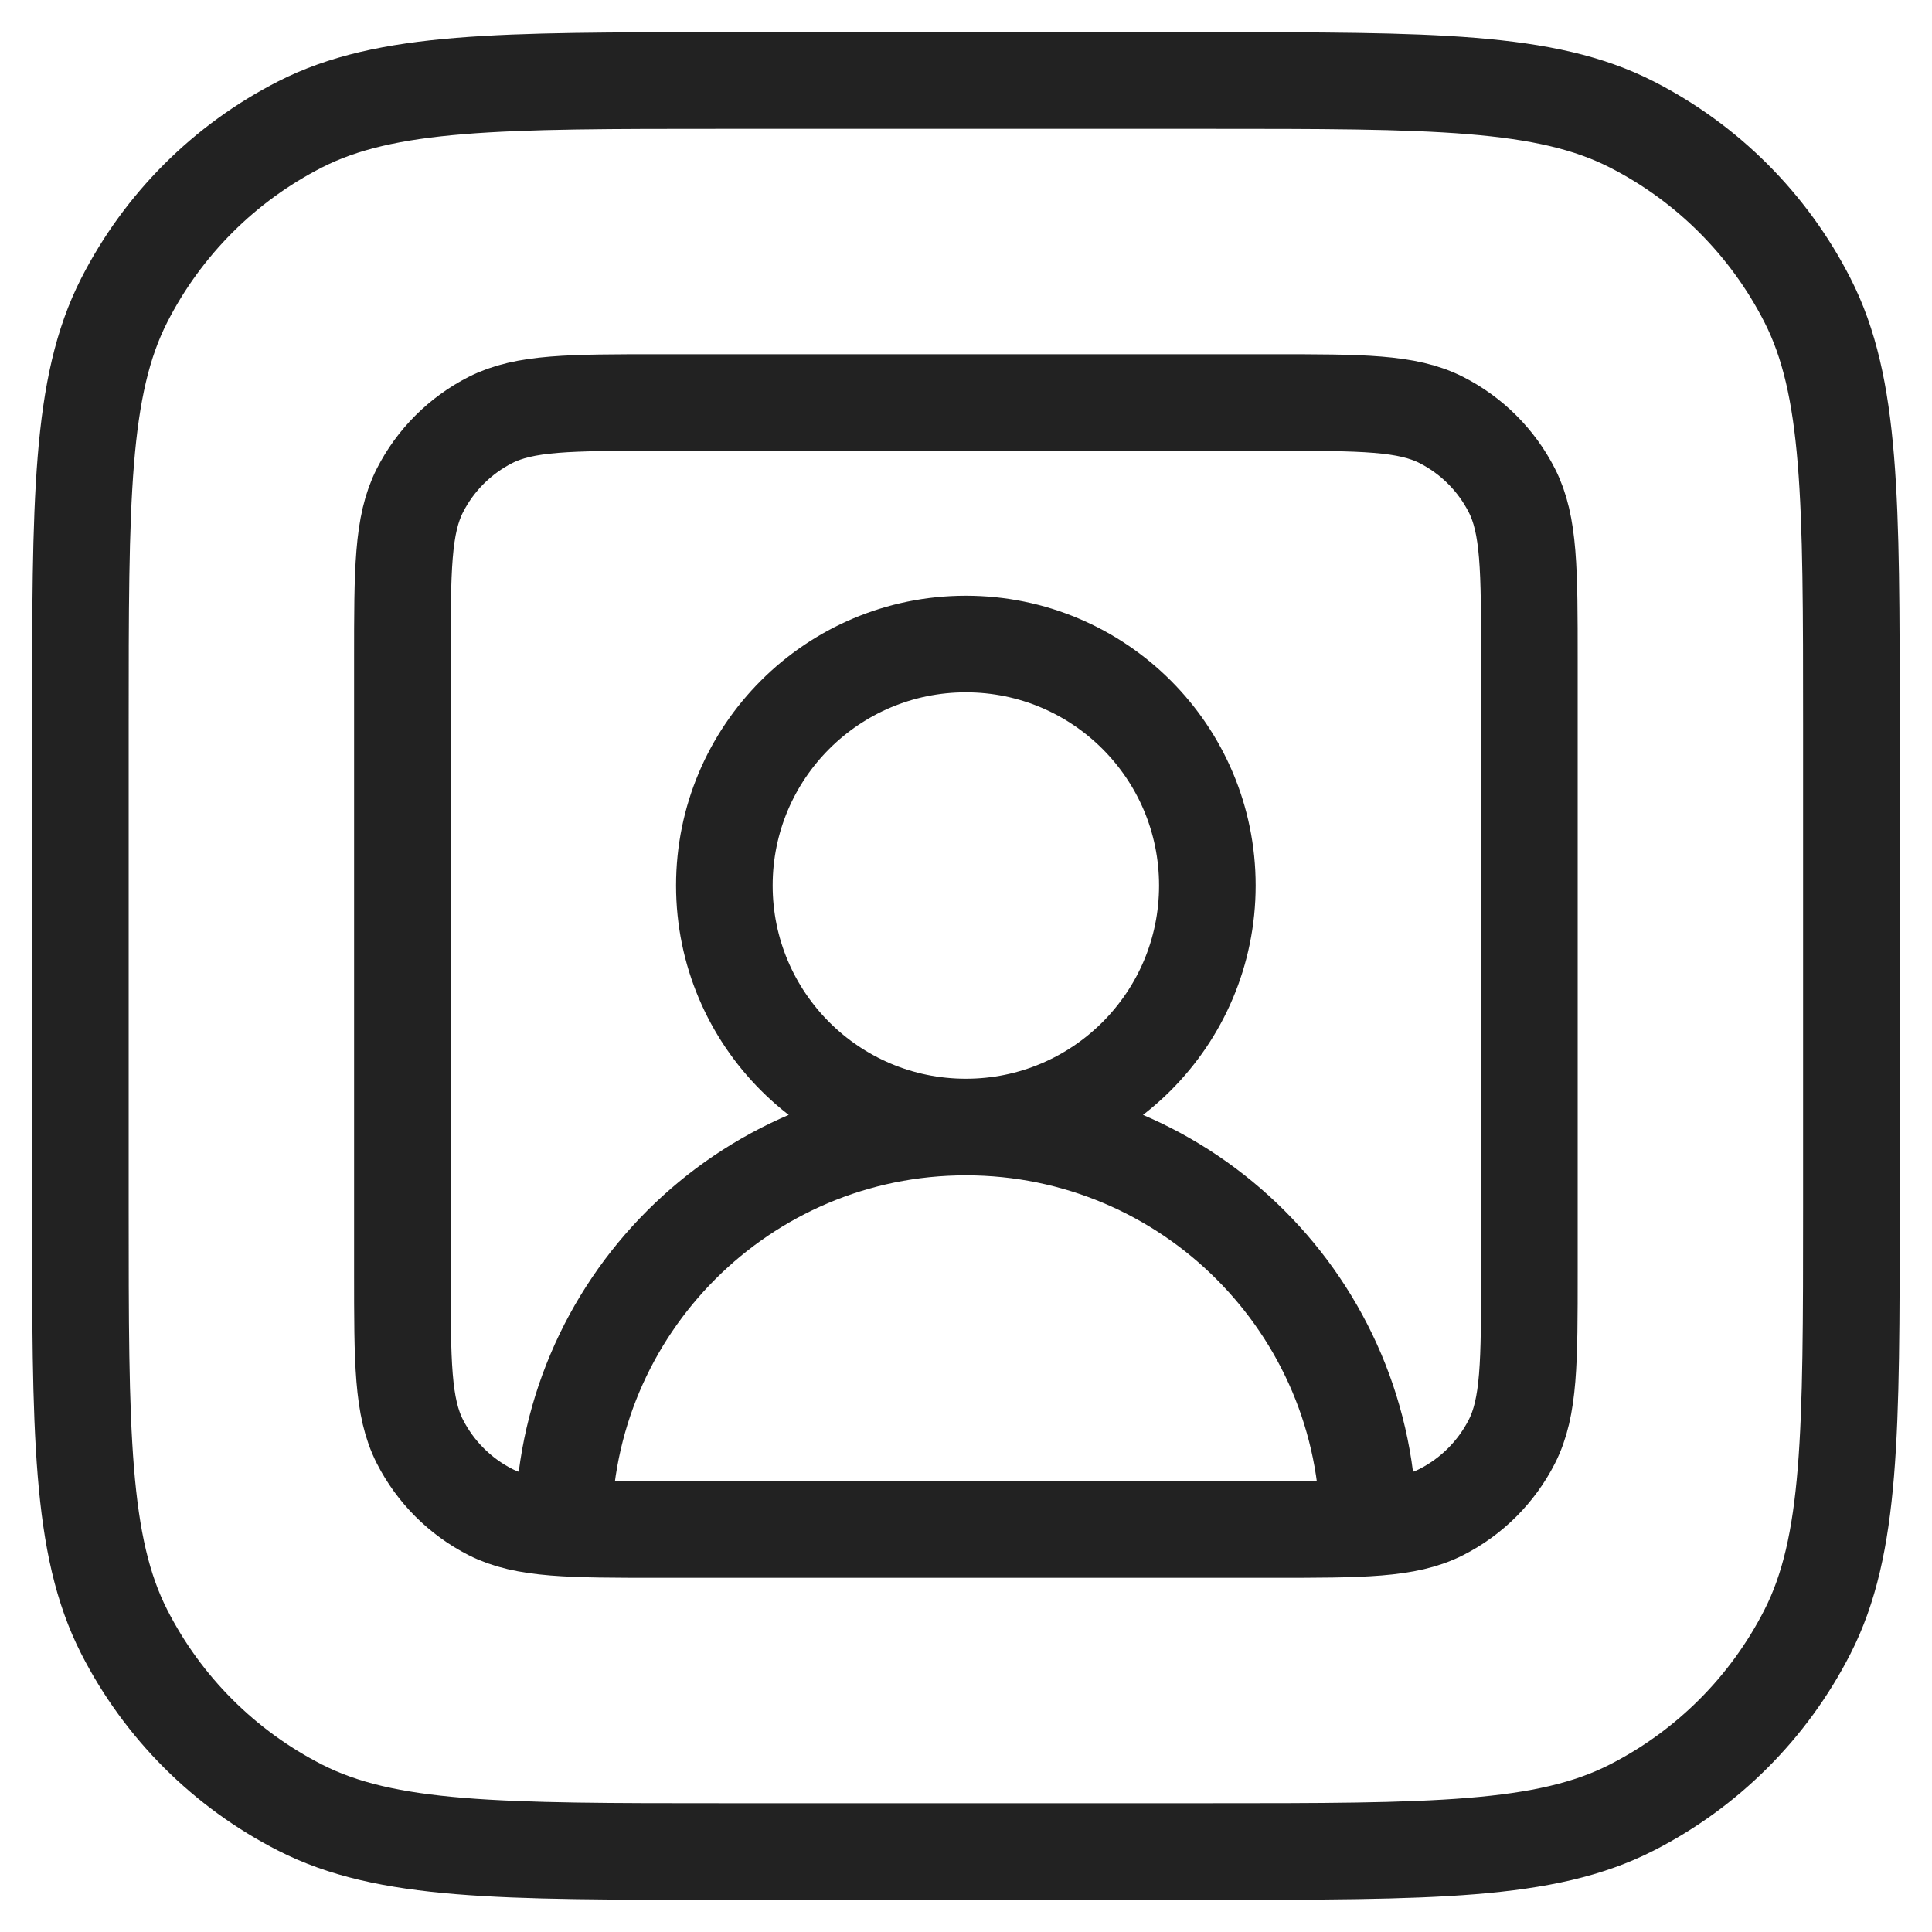
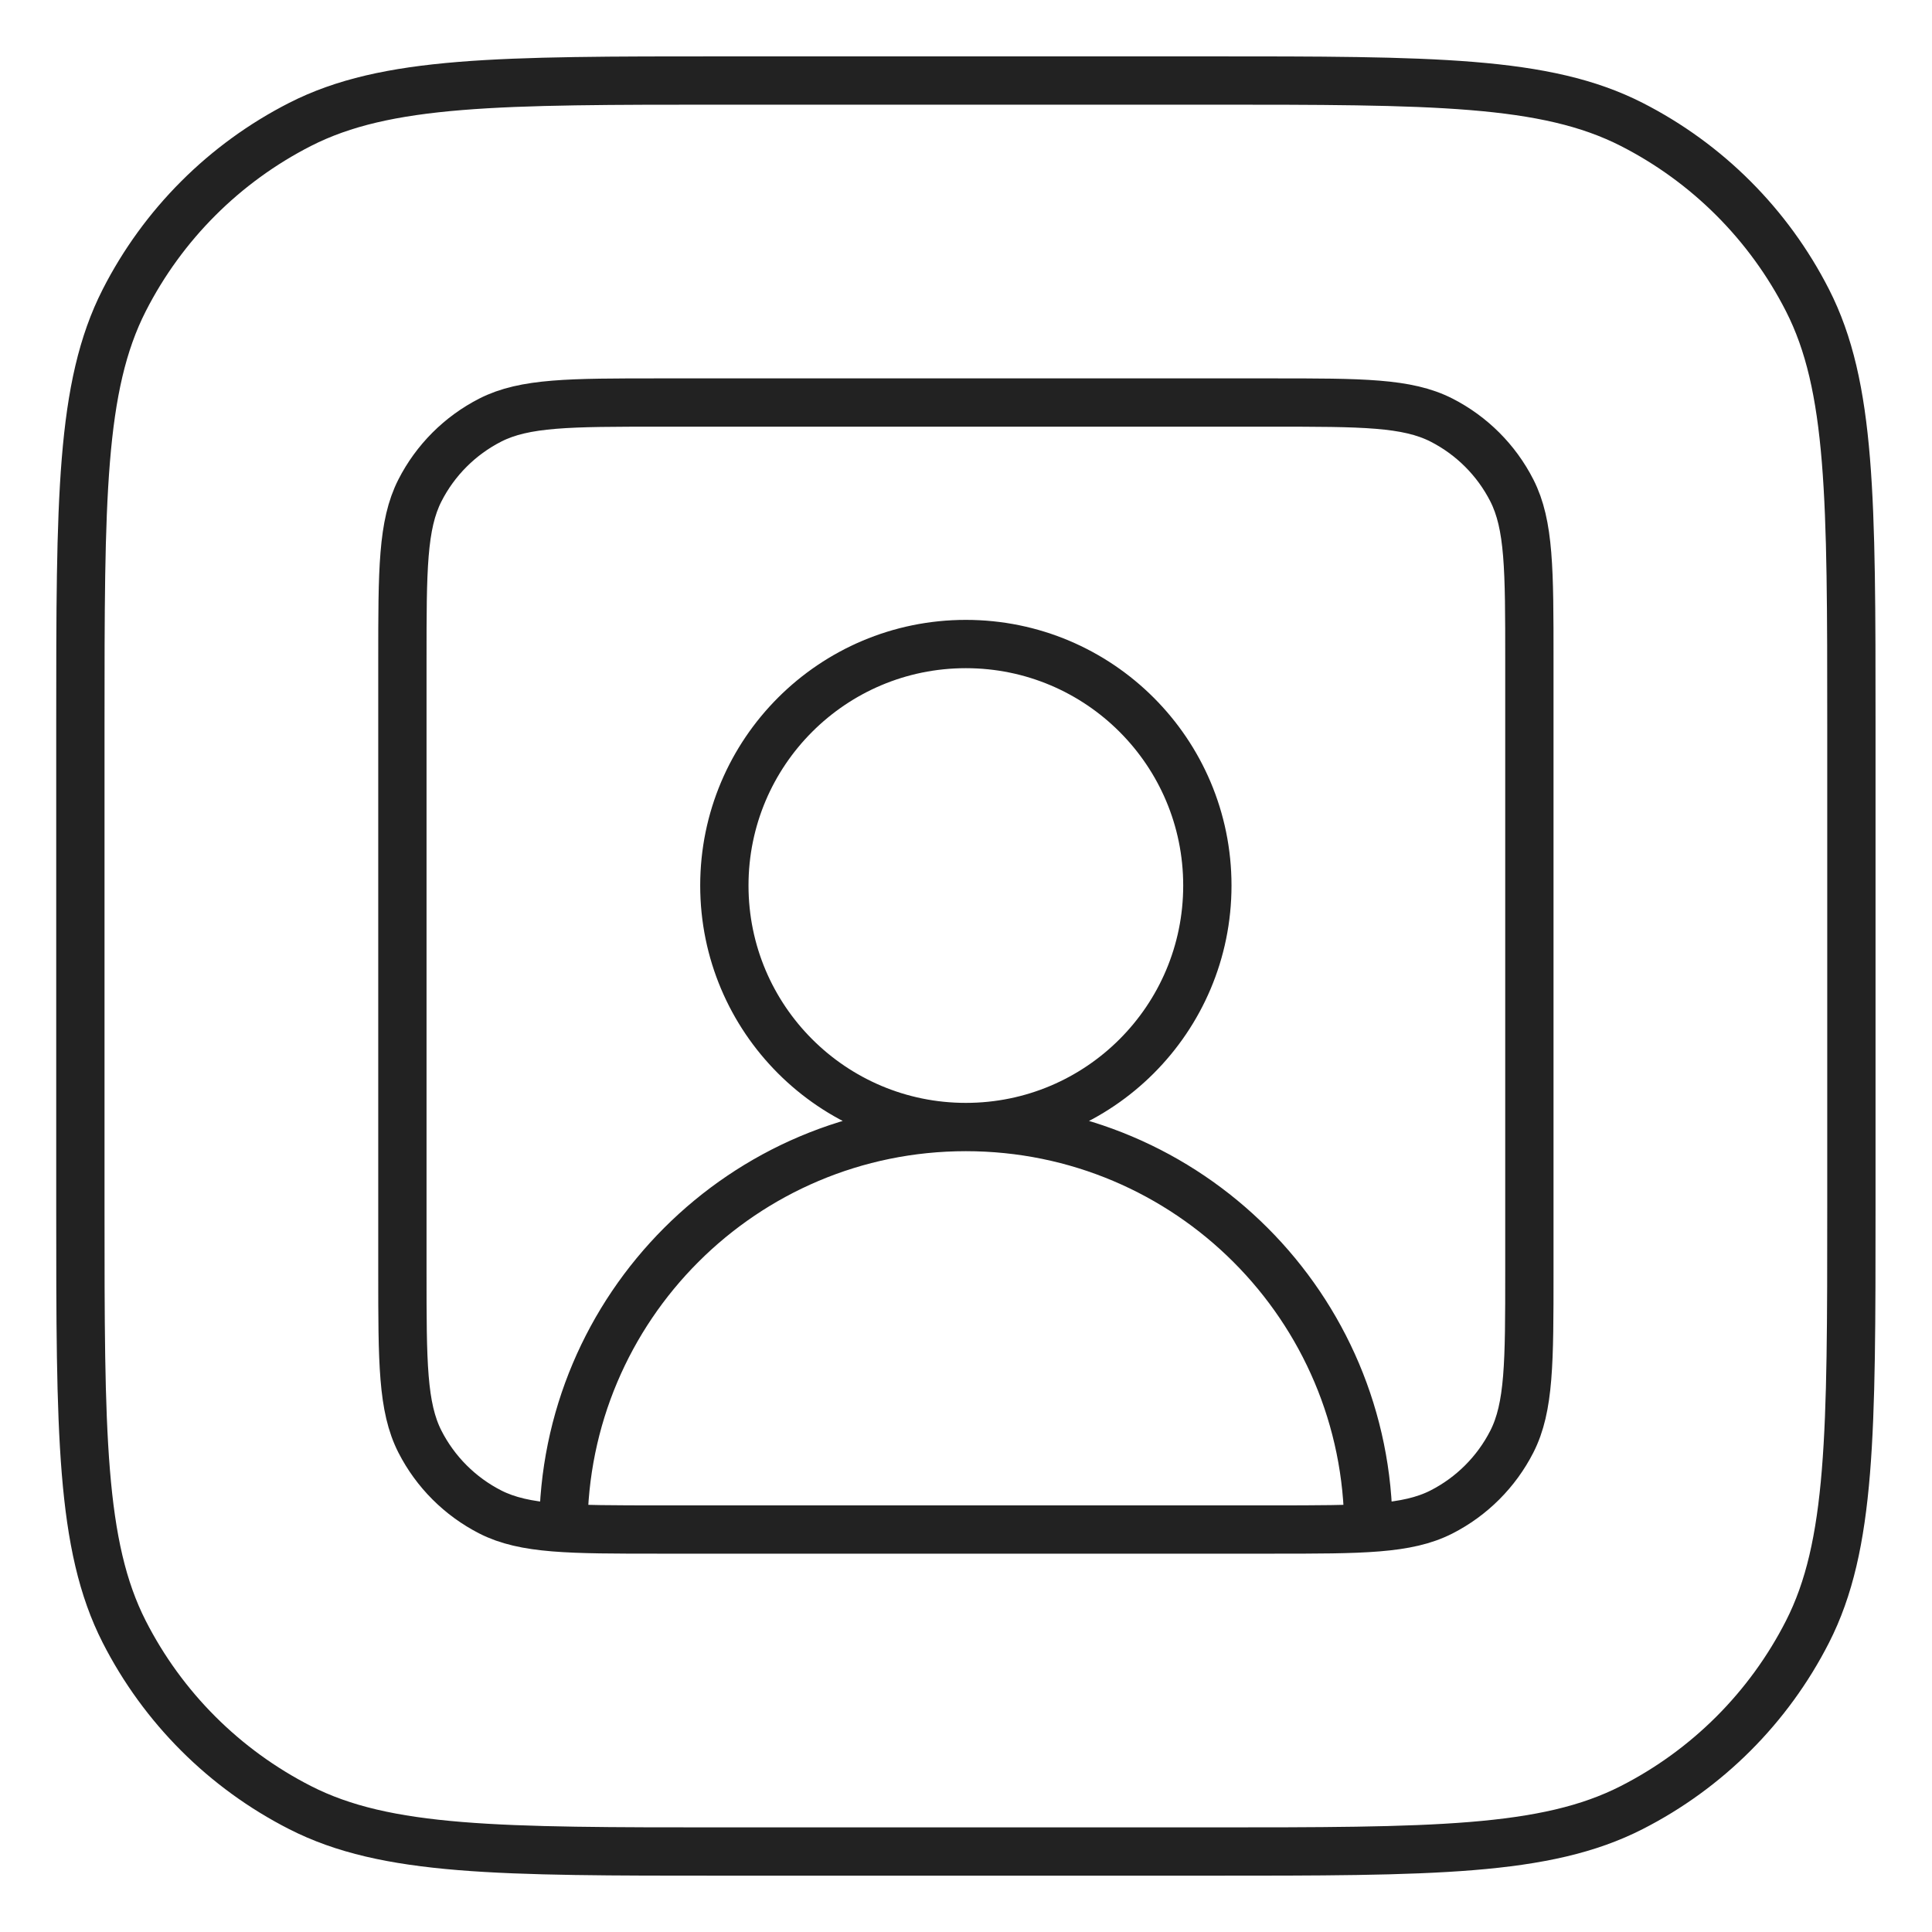
<svg xmlns="http://www.w3.org/2000/svg" width="40" height="40" viewBox="0 0 40 40" fill="none">
-   <path d="M19.997 23.334C22.759 23.334 24.997 21.095 24.997 18.334C24.997 15.572 22.759 13.334 19.997 13.334C17.236 13.334 14.997 15.572 14.997 18.334C14.997 21.095 17.236 23.334 19.997 23.334ZM19.997 23.334C15.395 23.334 11.664 27.065 11.664 31.667M19.997 23.334C24.6 23.334 28.331 27.065 28.331 31.667M14.997 38.334H24.997C29.665 38.334 31.998 38.334 33.781 37.425C35.349 36.626 36.623 35.352 37.422 33.784C38.331 32.001 38.331 29.667 38.331 25V15C38.331 10.333 38.331 8 37.422 6.217C36.623 4.649 35.349 3.374 33.781 2.575C31.998 1.667 29.665 1.667 24.997 1.667H14.997C10.33 1.667 7.997 1.667 6.214 2.575C4.646 3.374 3.371 4.649 2.572 6.217C1.664 8 1.664 10.333 1.664 15V25C1.664 29.667 1.664 32.001 2.572 33.784C3.371 35.352 4.646 36.626 6.214 37.425C7.997 38.334 10.33 38.334 14.997 38.334ZM13.664 31.667H26.331C28.198 31.667 29.131 31.667 29.844 31.304C30.471 30.984 30.981 30.474 31.301 29.847C31.664 29.134 31.664 28.201 31.664 26.334V13.667C31.664 11.8 31.664 10.867 31.301 10.154C30.981 9.526 30.471 9.017 29.844 8.697C29.131 8.334 28.198 8.334 26.331 8.334H13.664C11.797 8.334 10.864 8.334 10.151 8.697C9.524 9.017 9.014 9.526 8.694 10.154C8.331 10.867 8.331 11.8 8.331 13.667V26.334C8.331 28.201 8.331 29.134 8.694 29.847C9.014 30.474 9.524 30.984 10.151 31.304C10.864 31.667 11.797 31.667 13.664 31.667Z" stroke="#222222" stroke-width="2" />
+   <path d="M19.997 23.334C22.759 23.334 24.997 21.095 24.997 18.334C24.997 15.572 22.759 13.334 19.997 13.334C17.236 13.334 14.997 15.572 14.997 18.334C14.997 21.095 17.236 23.334 19.997 23.334ZM19.997 23.334C15.395 23.334 11.664 27.065 11.664 31.667M19.997 23.334C24.6 23.334 28.331 27.065 28.331 31.667M14.997 38.334H24.997C29.665 38.334 31.998 38.334 33.781 37.425C35.349 36.626 36.623 35.352 37.422 33.784C38.331 32.001 38.331 29.667 38.331 25V15C38.331 10.333 38.331 8 37.422 6.217C36.623 4.649 35.349 3.374 33.781 2.575C31.998 1.667 29.665 1.667 24.997 1.667H14.997C10.33 1.667 7.997 1.667 6.214 2.575C4.646 3.374 3.371 4.649 2.572 6.217C1.664 8 1.664 10.333 1.664 15V25C1.664 29.667 1.664 32.001 2.572 33.784C3.371 35.352 4.646 36.626 6.214 37.425C7.997 38.334 10.33 38.334 14.997 38.334ZM13.664 31.667H26.331C28.198 31.667 29.131 31.667 29.844 31.304C30.471 30.984 30.981 30.474 31.301 29.847C31.664 29.134 31.664 28.201 31.664 26.334V13.667C31.664 11.8 31.664 10.867 31.301 10.154C30.981 9.526 30.471 9.017 29.844 8.697C29.131 8.334 28.198 8.334 26.331 8.334H13.664C11.797 8.334 10.864 8.334 10.151 8.697C9.524 9.017 9.014 9.526 8.694 10.154C8.331 10.867 8.331 11.8 8.331 13.667V26.334C8.331 28.201 8.331 29.134 8.694 29.847C9.014 30.474 9.524 30.984 10.151 31.304C10.864 31.667 11.797 31.667 13.664 31.667Z" stroke="#222222" strokeWidth="2" />
</svg>
